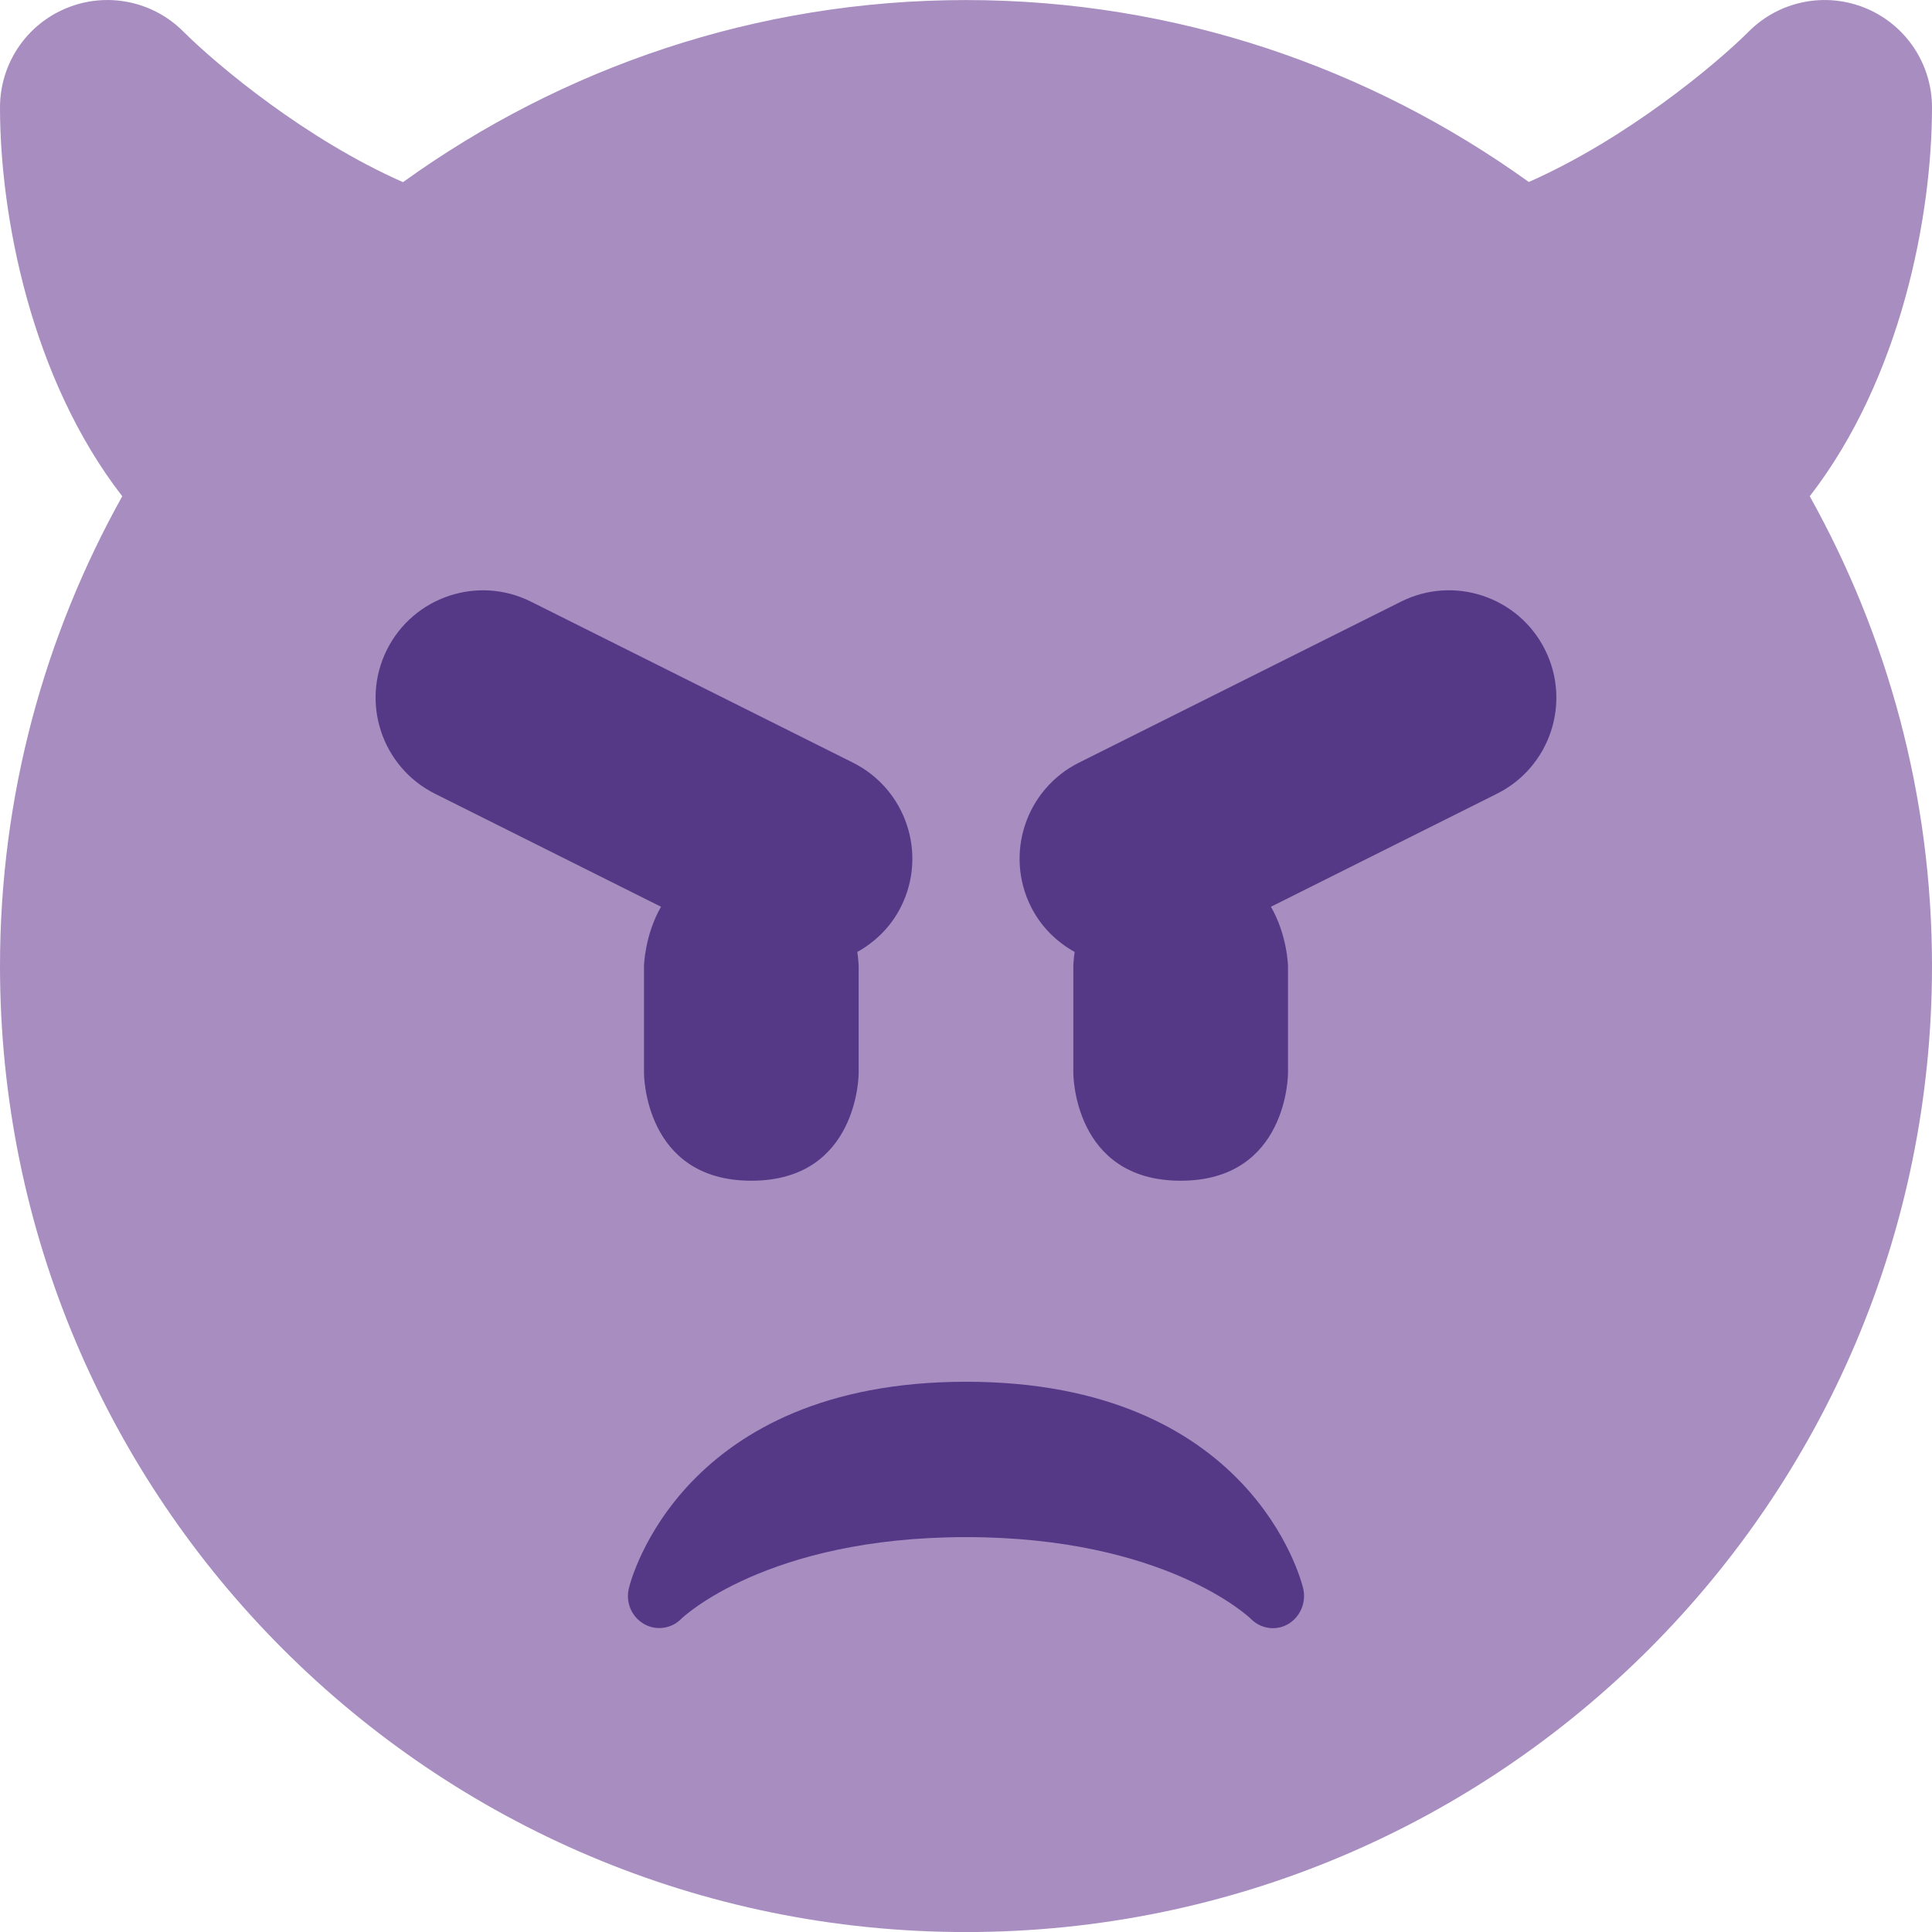
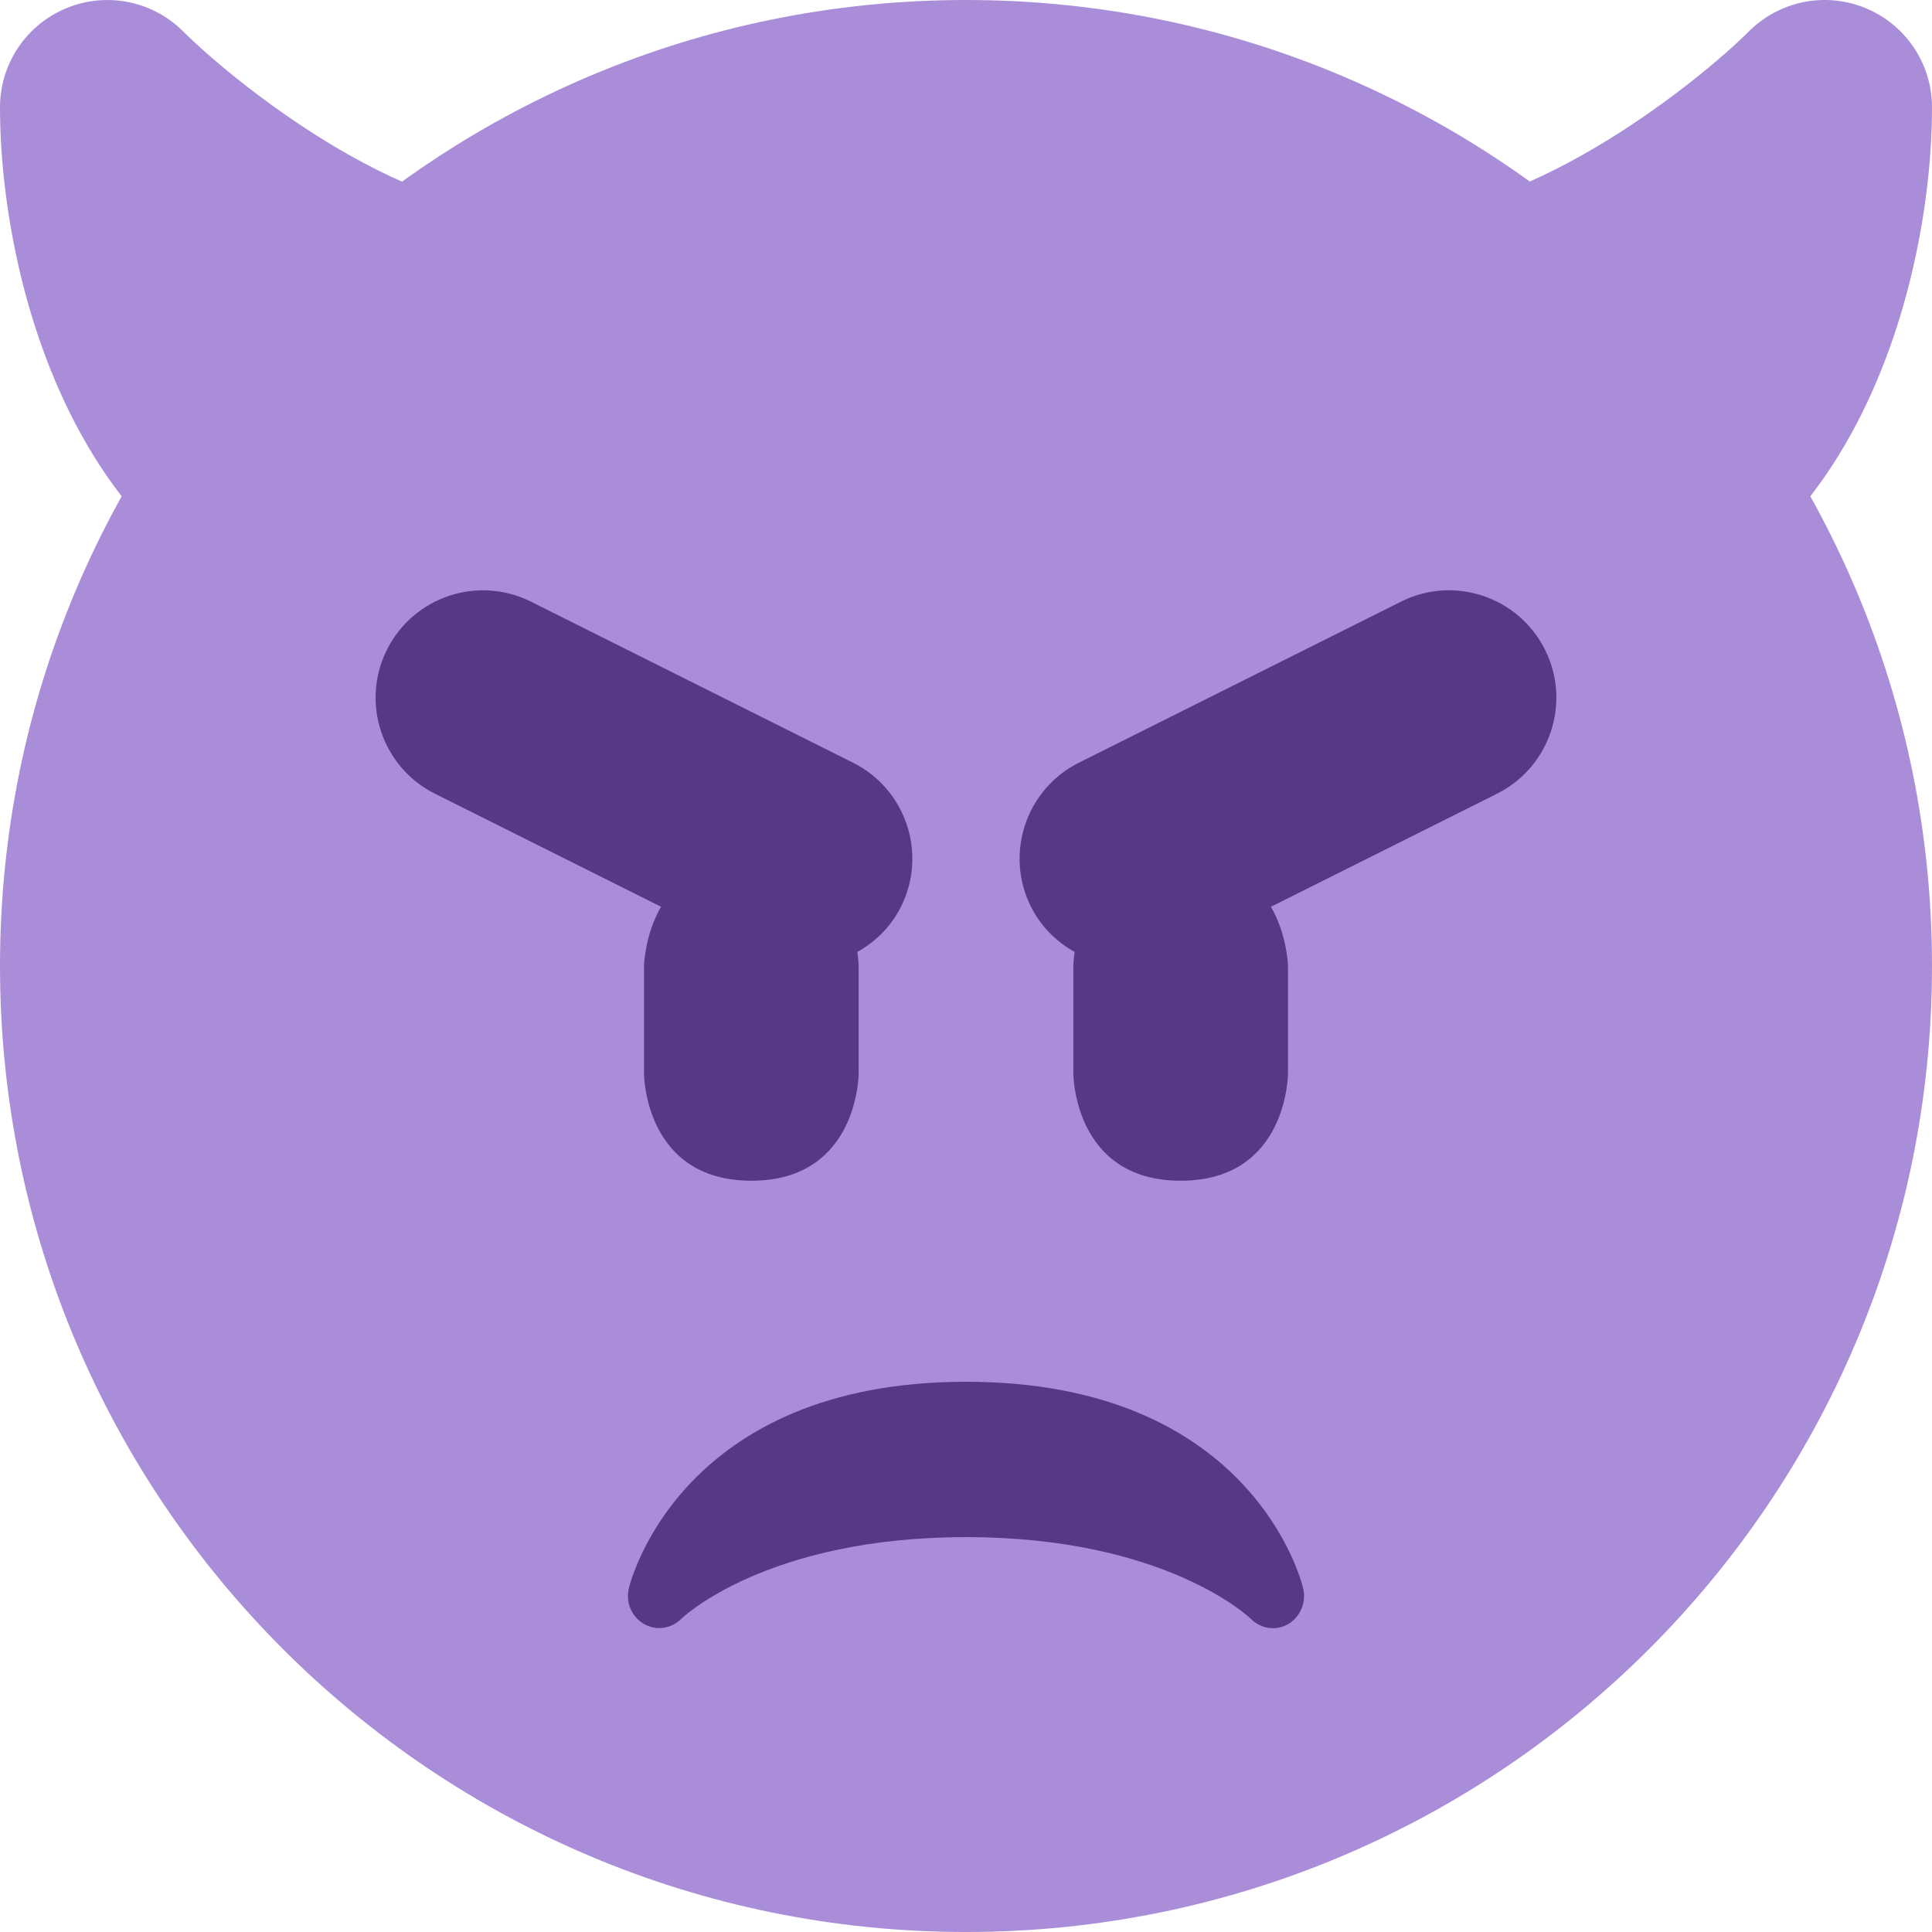
<svg xmlns="http://www.w3.org/2000/svg" viewBox="0 0 36 36">
-   <path fill="#A88DC1" d="M36 2.001c0-.809-.487-1.538-1.234-1.848-.75-.31-1.607-.139-2.18.434-.61.61-2.275 1.999-4.099 2.804C25.532 1.266 21.918.001 18 .001c-3.919 0-7.535 1.267-10.491 3.393C5.71 2.601 4.069 1.237 3.414.586 2.843.014 1.981-.157 1.235.153.487.462 0 1.191 0 2.001c0 2.006.571 5.044 2.278 7.246C.832 11.839 0 14.821 0 18.001c0 9.941 8.059 18 18 18s18-8.059 18-18c0-3.179-.832-6.162-2.278-8.754C35.429 7.044 36 4.007 36 2.001z" />
+   <circle fill="#AA8DD8" cx="18" cy="18" r="18" />
+   <path fill="#AA8DD8" d="M10 4C7.42 4 4.369 1.534 3.414.586 2.843.014 1.981-.157 1.235.153.487.462 0 1.191 0 2c0 3.459 1.672 10 8 10 .757 0 1.45-.428 1.789-1.106l2-4c.31-.62.277-1.356-.088-1.946C11.337 4.359 10.693 4 10 4zM34.766.153c-.75-.311-1.607-.139-2.18.434C31.7 1.472 28.589 4 26 4c-.693 0-1.337.359-1.701.949-.364.589-.397 1.326-.088 1.946l2 4C26.55 11.572 27.242 12 28 12c6.328 0 8-6.541 8-10 0-.809-.487-1.538-1.234-1.847z" />
  <path fill="#553986" d="M15.894 14.211l-6-3c-.988-.494-2.189-.093-2.684.895-.494.988-.093 2.189.895 2.684l4.212 2.106c-.306.533-.317 1.105-.317 1.105v2s0 2 2 2 2-2 2-2v-2s-.003-.109-.025-.263c.338-.189.628-.471.814-.843.494-.988.093-2.189-.895-2.684zm12.895-2.105c-.493-.986-1.694-1.391-2.684-.895l-6 3c-.988.494-1.389 1.695-.895 2.684.186.372.476.654.814.843-.021.154-.024.263-.024.263v2s0 2 2 2 2-2 2-2v-2s-.011-.572-.318-1.105l4.212-2.106c.989-.495 1.389-1.696.895-2.684zm-4.507 17.489c-.039-.165-.985-3.848-6.282-3.848-5.291 0-6.245 3.69-6.282 3.848-.063.26.047.525.274.661.227.135.515.098.703-.092.015-.016 1.583-1.522 5.306-1.522s5.291 1.507 5.305 1.521c.108.112.259.176.412.176.1 0 .199-.026.289-.079.224-.134.338-.407.275-.665z" />
</svg>
